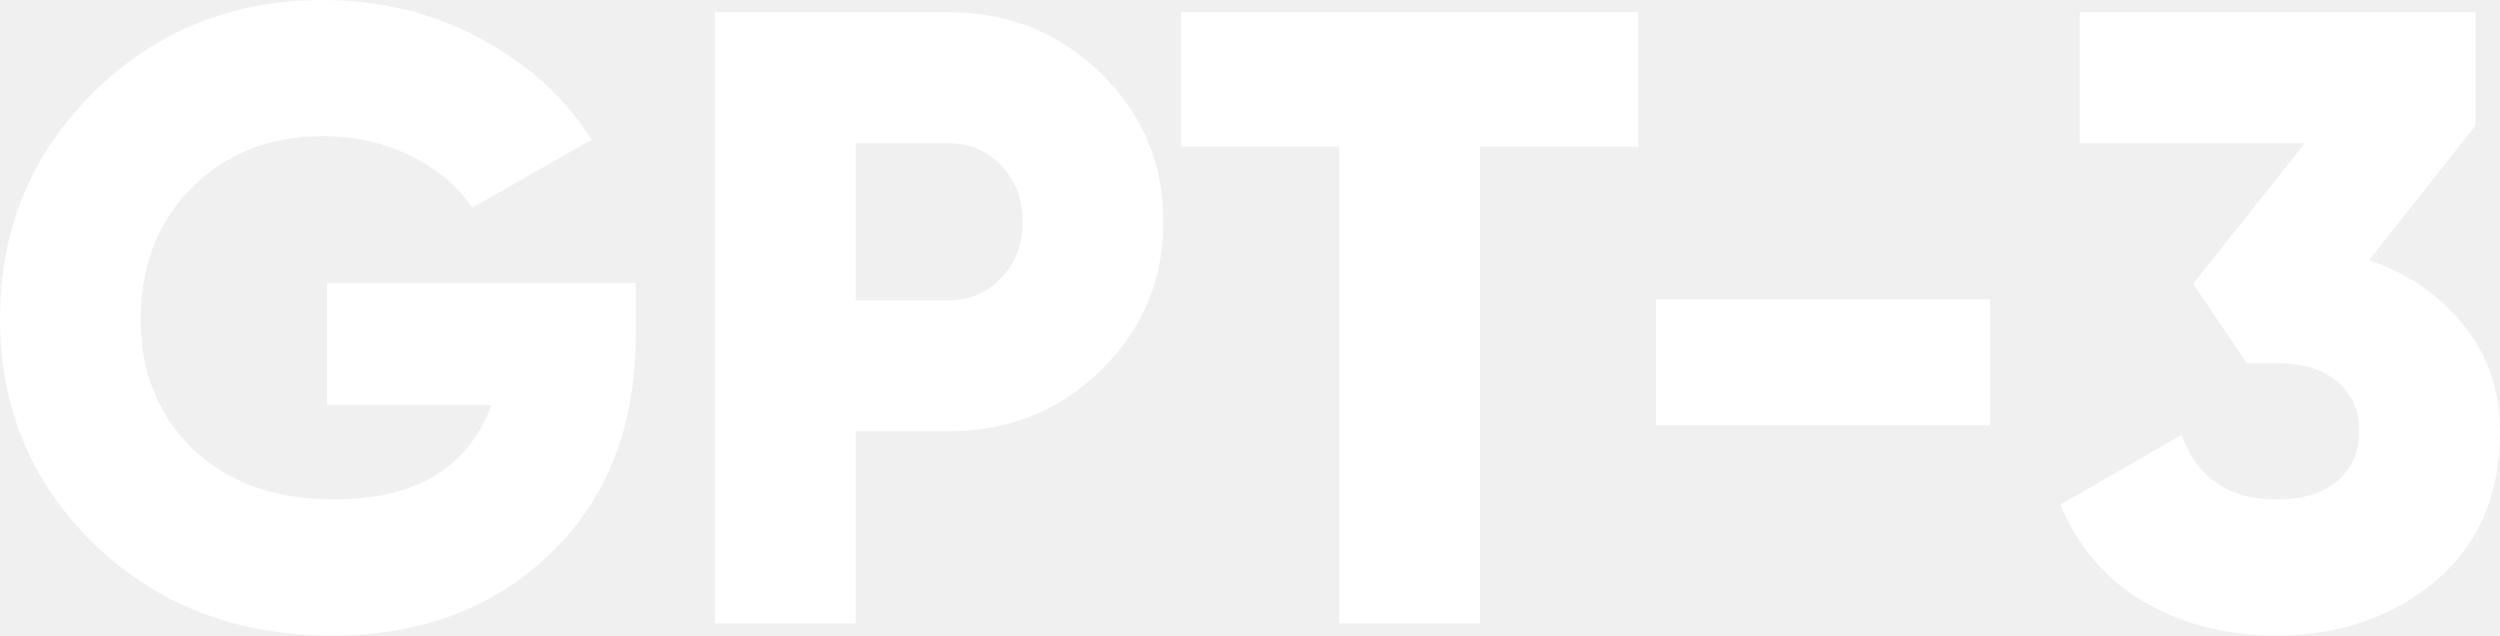
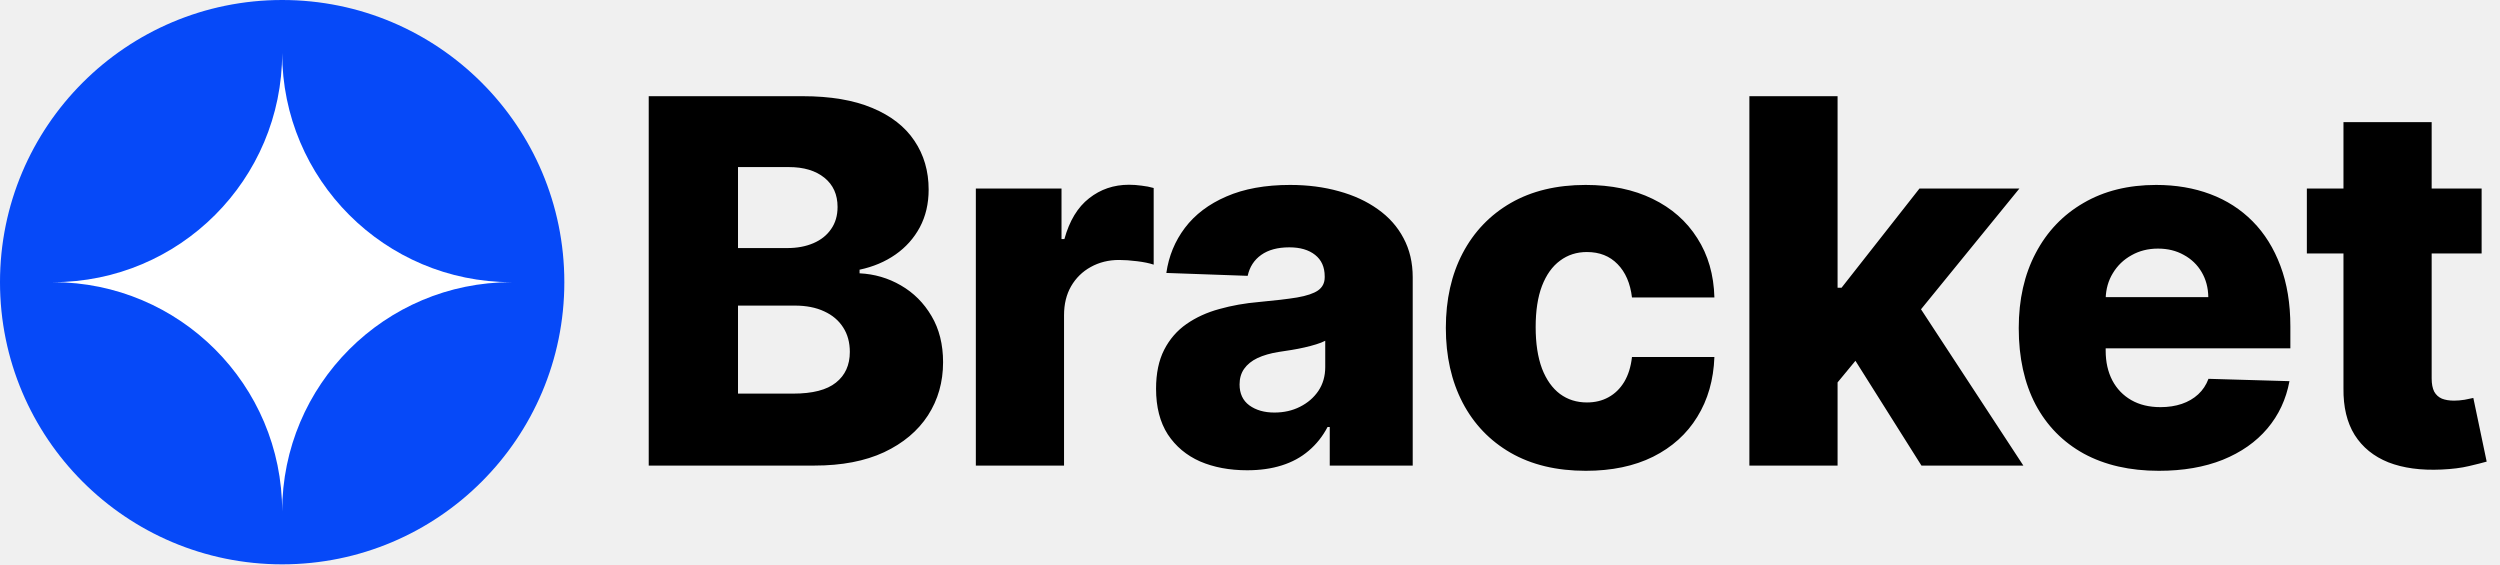
- <svg xmlns="http://www.w3.org/2000/svg" width="118" height="30" viewBox="0 0 118 30" fill="none">
-   <path d="M30.003 13.352V15.824C30.003 20.137 28.647 23.585 25.936 26.168C23.253 28.723 19.836 30 15.686 30C11.177 30 7.428 28.558 4.44 25.673C1.48 22.788 0 19.244 0 15.041C0 10.838 1.466 7.28 4.399 4.368C7.359 1.456 10.969 0 15.23 0C17.941 0 20.417 0.604 22.658 1.813C24.926 3.022 26.683 4.615 27.928 6.593L22.284 9.808C21.648 8.819 20.694 8.008 19.421 7.376C18.176 6.745 16.765 6.429 15.188 6.429C12.726 6.429 10.679 7.239 9.047 8.86C7.442 10.481 6.64 12.555 6.64 15.082C6.64 17.582 7.47 19.629 9.13 21.223C10.79 22.788 13.003 23.571 15.769 23.571C19.615 23.571 22.091 22.088 23.197 19.121H15.437V13.352H30.003Z" fill="white" />
-   <path d="M44.743 0.577C47.593 0.577 50 1.538 51.964 3.462C53.928 5.385 54.91 7.72 54.91 10.467C54.91 13.214 53.928 15.55 51.964 17.473C50 19.396 47.593 20.357 44.743 20.357H40.386V29.423H33.746V0.577H44.743ZM44.743 14.176C45.767 14.176 46.611 13.819 47.275 13.104C47.938 12.39 48.27 11.511 48.27 10.467C48.27 9.423 47.938 8.544 47.275 7.83C46.611 7.115 45.767 6.758 44.743 6.758H40.386V14.176H44.743Z" fill="white" />
-   <path d="M77.322 0.577V6.923H69.853V29.423H63.213V6.923H55.743V0.577H77.322Z" fill="white" />
-   <path d="M78.162 20.069V14.135H93.931V20.069H78.162Z" fill="white" />
-   <path d="M111.817 12.28C113.67 12.912 115.164 13.942 116.299 15.371C117.433 16.772 118 18.434 118 20.357C118 23.379 116.976 25.742 114.929 27.445C112.882 29.148 110.378 30 107.418 30C105.122 30 103.061 29.478 101.235 28.434C99.437 27.39 98.109 25.852 97.251 23.819L102.978 20.522C103.697 22.555 105.177 23.571 107.418 23.571C108.718 23.571 109.7 23.269 110.364 22.665C111.028 22.06 111.36 21.291 111.36 20.357C111.36 19.423 111.028 18.654 110.364 18.049C109.7 17.445 108.718 17.143 107.418 17.143H106.049L103.517 13.393L108.787 6.758H98.164V0.577H116.838V5.934L111.817 12.28Z" fill="white" />
+ <svg xmlns="http://www.w3.org/2000/svg" width="886" height="200" viewBox="0 0 886 200" fill="none">
+   <circle r="100" transform="matrix(-1 0 0 1 100 100)" fill="#0649F8" />
+   <path fill-rule="evenodd" clip-rule="evenodd" d="M100 18.75C100 63.623 136.377 100 181.25 100C136.377 100 100 136.377 100 181.25C100 136.377 63.623 100 18.75 100C63.623 100 100 63.623 100 18.75L100 18.75Z" fill="white" />
+   <path d="M229.908 165V34.091H284.496C294.297 34.091 302.5 35.476 309.105 38.246C315.753 41.016 320.739 44.894 324.062 49.879C327.429 54.865 329.112 60.639 329.112 67.202C329.112 72.188 328.068 76.641 325.98 80.561C323.892 84.439 321.016 87.656 317.351 90.213C313.686 92.77 309.446 94.56 304.631 95.582V96.861C309.915 97.117 314.794 98.544 319.268 101.143C323.786 103.743 327.408 107.365 330.135 112.01C332.862 116.612 334.226 122.067 334.226 128.374C334.226 135.405 332.436 141.69 328.857 147.23C325.277 152.727 320.099 157.074 313.324 160.27C306.548 163.423 298.324 165 288.651 165H229.908ZM261.548 139.496H281.108C287.969 139.496 293.018 138.196 296.257 135.597C299.538 132.997 301.179 129.375 301.179 124.73C301.179 121.364 300.391 118.466 298.814 116.037C297.237 113.565 295 111.669 292.102 110.348C289.205 108.984 285.732 108.303 281.683 108.303H261.548V139.496ZM261.548 87.912H279.062C282.514 87.912 285.582 87.337 288.267 86.186C290.952 85.035 293.04 83.374 294.531 81.2C296.065 79.027 296.832 76.406 296.832 73.338C296.832 68.949 295.277 65.497 292.166 62.983C289.055 60.469 284.858 59.212 279.574 59.212H261.548V87.912ZM345.839 165V66.818H376.201V84.716H377.224C379.014 78.239 381.933 73.423 385.981 70.27C390.029 67.074 394.738 65.476 400.107 65.476C401.556 65.476 403.048 65.582 404.582 65.796C406.116 65.966 407.543 66.243 408.864 66.626V93.793C407.373 93.281 405.413 92.876 402.984 92.578C400.597 92.28 398.467 92.131 396.592 92.131C392.884 92.131 389.539 92.962 386.556 94.624C383.616 96.243 381.293 98.523 379.589 101.463C377.927 104.361 377.096 107.77 377.096 111.69V165H345.839ZM441.987 166.662C435.723 166.662 430.162 165.618 425.304 163.53C420.488 161.399 416.674 158.203 413.862 153.942C411.092 149.638 409.707 144.247 409.707 137.77C409.707 132.315 410.666 127.713 412.583 123.963C414.501 120.213 417.143 117.166 420.51 114.822C423.876 112.479 427.754 110.71 432.143 109.517C436.532 108.281 441.22 107.45 446.206 107.024C451.788 106.513 456.284 105.98 459.693 105.426C463.102 104.83 465.573 103.999 467.108 102.933C468.684 101.825 469.473 100.27 469.473 98.267V97.947C469.473 94.666 468.343 92.131 466.085 90.341C463.826 88.551 460.779 87.656 456.944 87.656C452.811 87.656 449.487 88.551 446.973 90.341C444.458 92.131 442.86 94.602 442.179 97.756L413.35 96.733C414.203 90.767 416.397 85.44 419.934 80.753C423.514 76.023 428.414 72.315 434.636 69.631C440.9 66.903 448.421 65.54 457.2 65.54C463.464 65.54 469.238 66.285 474.522 67.777C479.806 69.226 484.409 71.356 488.329 74.169C492.25 76.939 495.275 80.348 497.406 84.396C499.579 88.445 500.666 93.068 500.666 98.267V165H471.262V151.321H470.495C468.748 154.645 466.511 157.457 463.784 159.759C461.099 162.06 457.924 163.786 454.26 164.936C450.637 166.087 446.546 166.662 441.987 166.662ZM451.639 146.207C455.005 146.207 458.031 145.526 460.715 144.162C463.443 142.798 465.616 140.923 467.235 138.537C468.855 136.108 469.664 133.295 469.664 130.099V120.767C468.769 121.236 467.683 121.662 466.404 122.045C465.169 122.429 463.805 122.791 462.313 123.132C460.822 123.473 459.288 123.771 457.711 124.027C456.135 124.283 454.622 124.517 453.173 124.73C450.233 125.199 447.718 125.923 445.63 126.903C443.585 127.884 442.008 129.162 440.9 130.739C439.835 132.273 439.302 134.105 439.302 136.236C439.302 139.474 440.453 141.946 442.754 143.651C445.098 145.355 448.059 146.207 451.639 146.207ZM562.009 166.854C551.654 166.854 542.769 164.723 535.354 160.462C527.982 156.2 522.314 150.277 518.351 142.692C514.388 135.064 512.407 126.243 512.407 116.229C512.407 106.172 514.388 97.351 518.351 89.766C522.357 82.138 528.046 76.193 535.418 71.932C542.833 67.671 551.675 65.54 561.945 65.54C571.022 65.54 578.927 67.18 585.66 70.462C592.435 73.743 597.719 78.388 601.512 84.396C605.347 90.362 607.371 97.372 607.584 105.426H578.373C577.776 100.398 576.071 96.456 573.259 93.601C570.489 90.746 566.867 89.318 562.392 89.318C558.77 89.318 555.596 90.341 552.868 92.386C550.141 94.389 548.01 97.372 546.476 101.335C544.985 105.256 544.239 110.114 544.239 115.909C544.239 121.705 544.985 126.605 546.476 130.611C548.01 134.574 550.141 137.578 552.868 139.624C555.596 141.626 558.77 142.628 562.392 142.628C565.29 142.628 567.847 142.01 570.063 140.774C572.321 139.538 574.175 137.727 575.624 135.341C577.073 132.912 577.989 129.972 578.373 126.52H607.584C607.286 134.616 605.262 141.69 601.512 147.741C597.804 153.793 592.584 158.501 585.851 161.868C579.161 165.192 571.214 166.854 562.009 166.854ZM648.169 139.24L648.297 101.974H652.644L680.257 66.818H715.669L674.632 117.188H666.387L648.169 139.24ZM619.98 165V34.091H651.237V165H619.98ZM680.96 165L655.264 124.219L675.847 102.038L717.076 165H680.96ZM765.107 166.854C754.837 166.854 745.974 164.83 738.516 160.781C731.102 156.69 725.391 150.874 721.386 143.331C717.423 135.746 715.441 126.733 715.441 116.293C715.441 106.151 717.444 97.287 721.45 89.702C725.455 82.074 731.102 76.151 738.388 71.932C745.675 67.671 754.262 65.54 764.148 65.54C771.137 65.54 777.529 66.626 783.325 68.8C789.12 70.973 794.127 74.19 798.346 78.452C802.565 82.713 805.846 87.976 808.19 94.24C810.533 100.462 811.705 107.599 811.705 115.653V123.452H726.371V105.298H782.621C782.579 101.974 781.79 99.013 780.256 96.413C778.722 93.814 776.613 91.79 773.928 90.341C771.286 88.849 768.239 88.104 764.788 88.104C761.293 88.104 758.161 88.892 755.391 90.469C752.621 92.003 750.427 94.112 748.808 96.797C747.188 99.439 746.336 102.443 746.251 105.81V124.283C746.251 128.288 747.039 131.804 748.616 134.83C750.192 137.812 752.43 140.135 755.327 141.797C758.225 143.459 761.677 144.29 765.683 144.29C768.452 144.29 770.967 143.906 773.225 143.139C775.484 142.372 777.423 141.243 779.042 139.751C780.661 138.26 781.876 136.428 782.685 134.254L811.386 135.085C810.192 141.52 807.572 147.124 803.523 151.896C799.518 156.626 794.255 160.312 787.735 162.955C781.215 165.554 773.673 166.854 765.107 166.854ZM879.488 66.818V89.829H817.55V66.818H879.488ZM830.525 43.295H861.782V134.126C861.782 136.044 862.081 137.599 862.677 138.793C863.317 139.943 864.233 140.774 865.426 141.286C866.619 141.754 868.047 141.989 869.709 141.989C870.902 141.989 872.159 141.882 873.48 141.669C874.844 141.413 875.866 141.2 876.548 141.03L881.278 163.594C879.787 164.02 877.677 164.553 874.95 165.192C872.265 165.831 869.048 166.236 865.298 166.406C857.969 166.747 851.683 165.895 846.442 163.849C841.243 161.761 837.258 158.523 834.488 154.134C831.761 149.744 830.44 144.226 830.525 137.578V43.295Z" fill="black" />
</svg>
